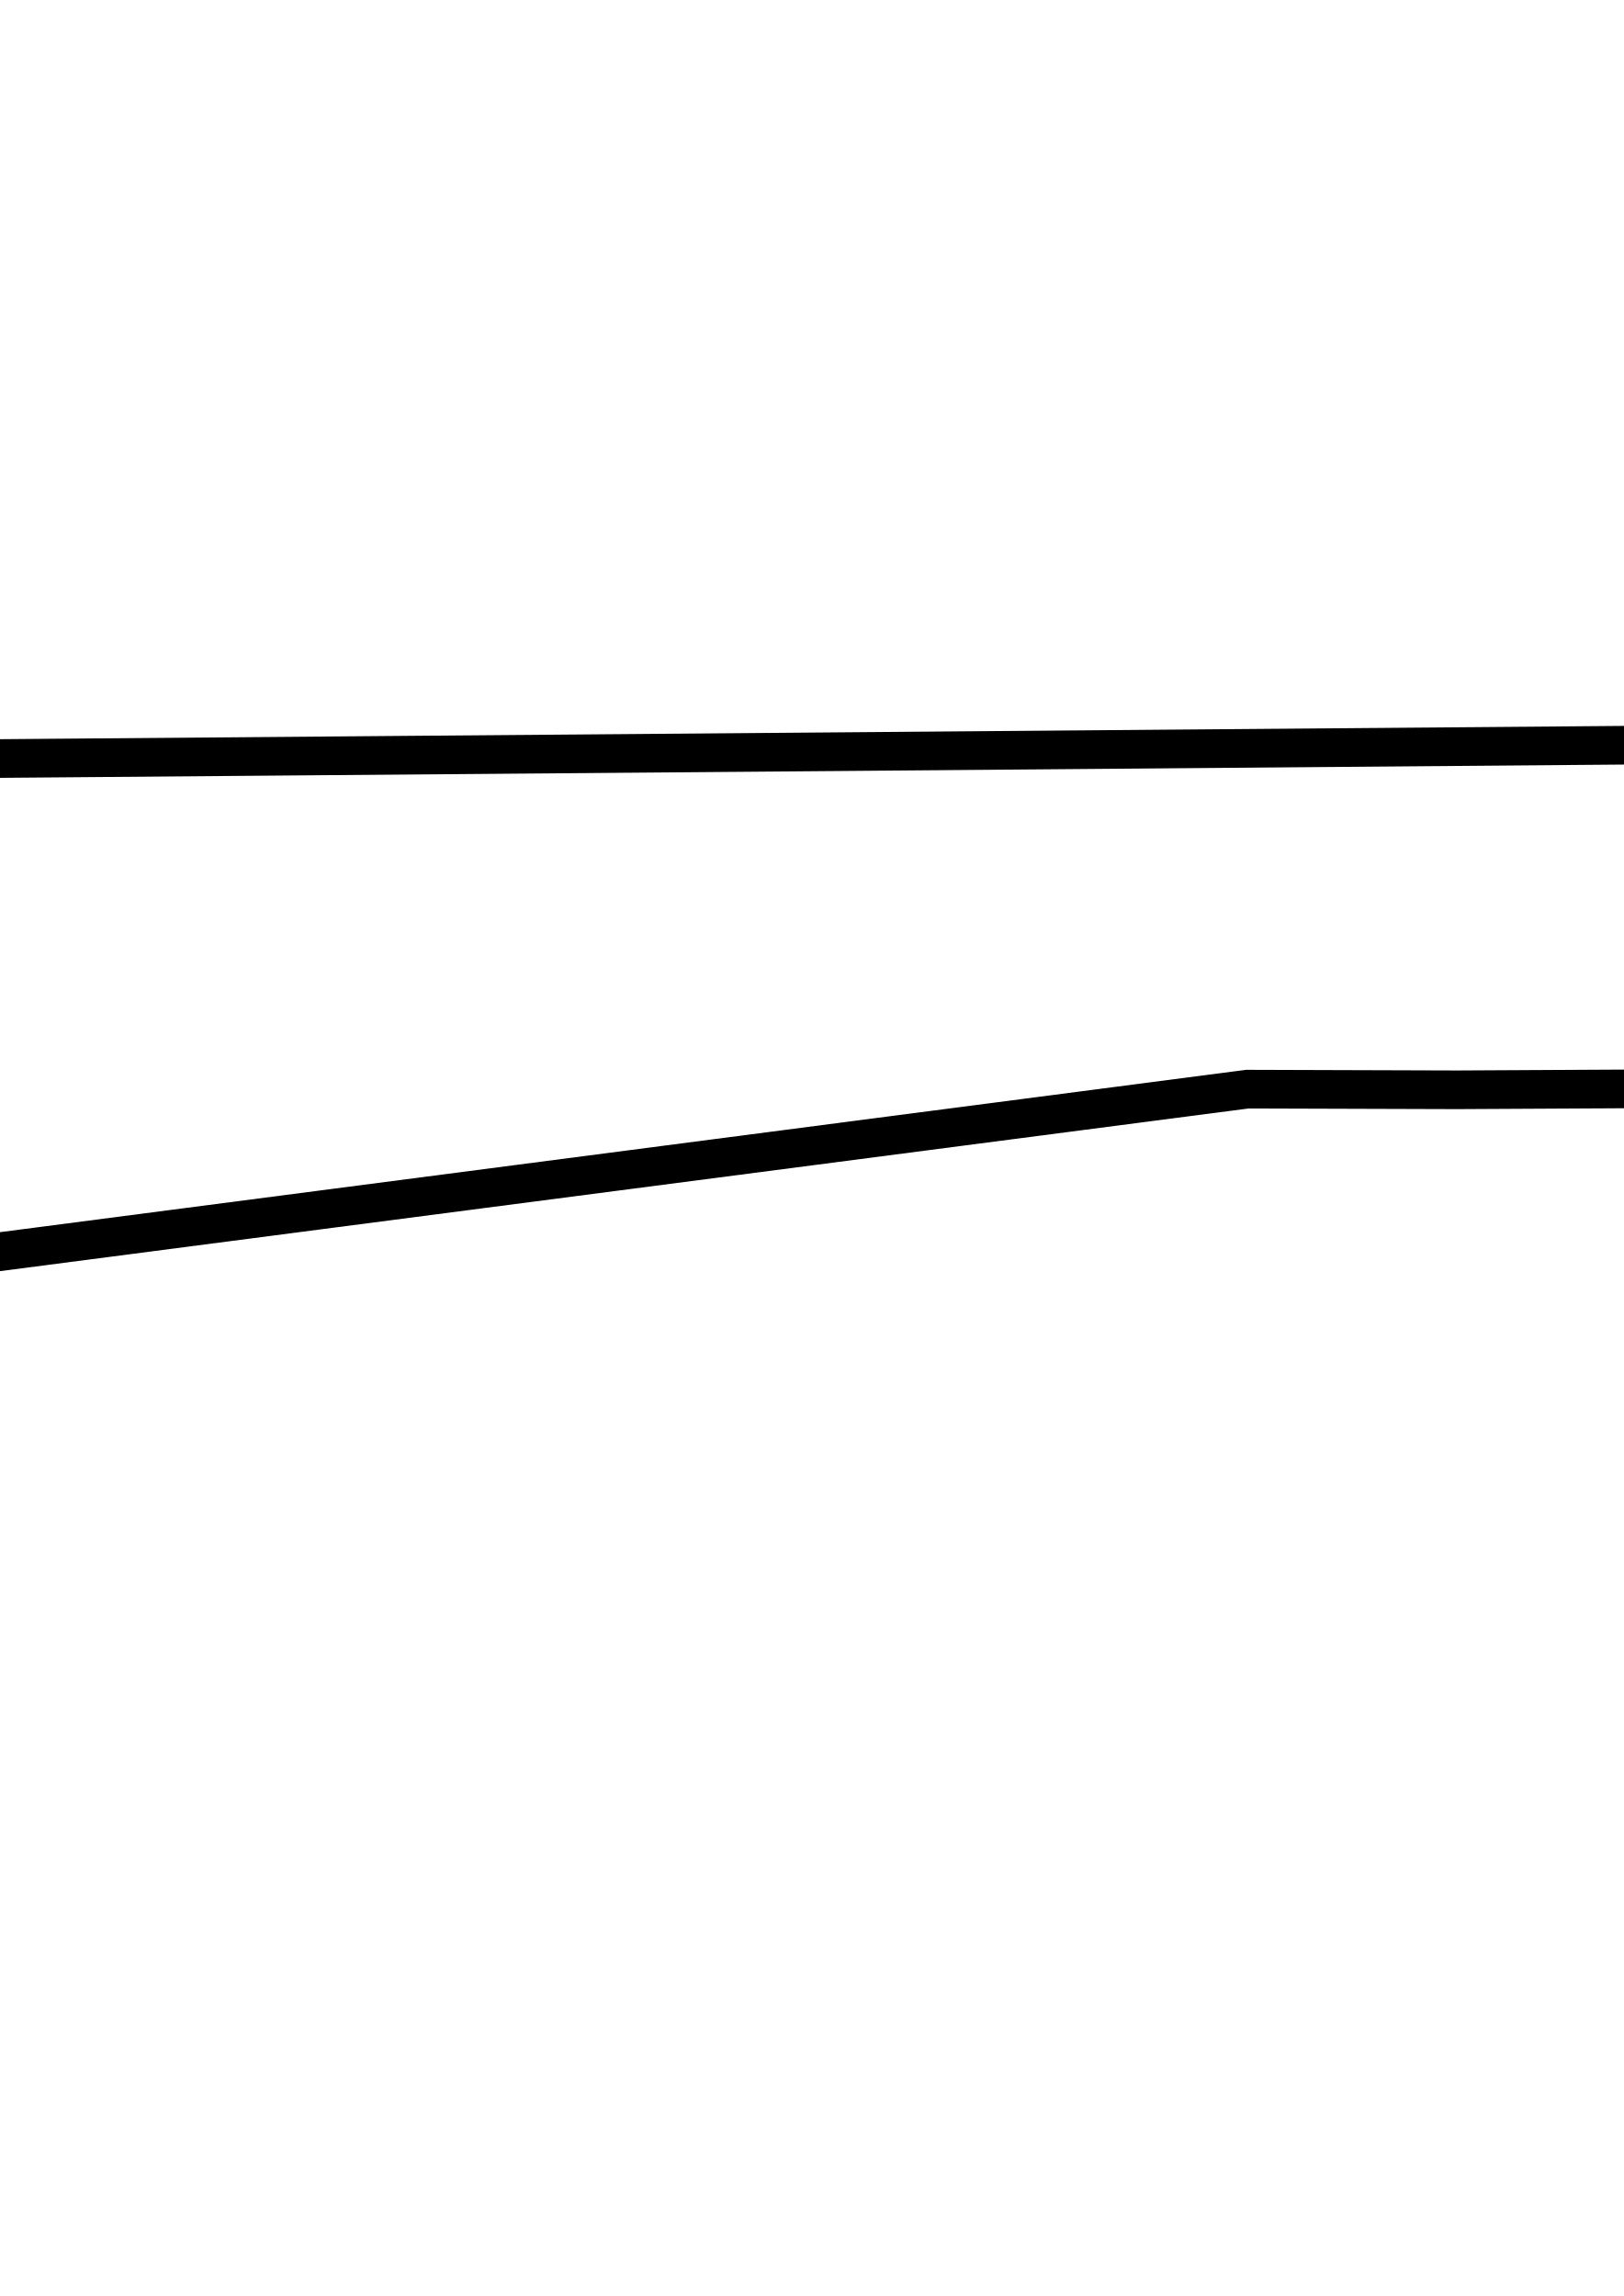
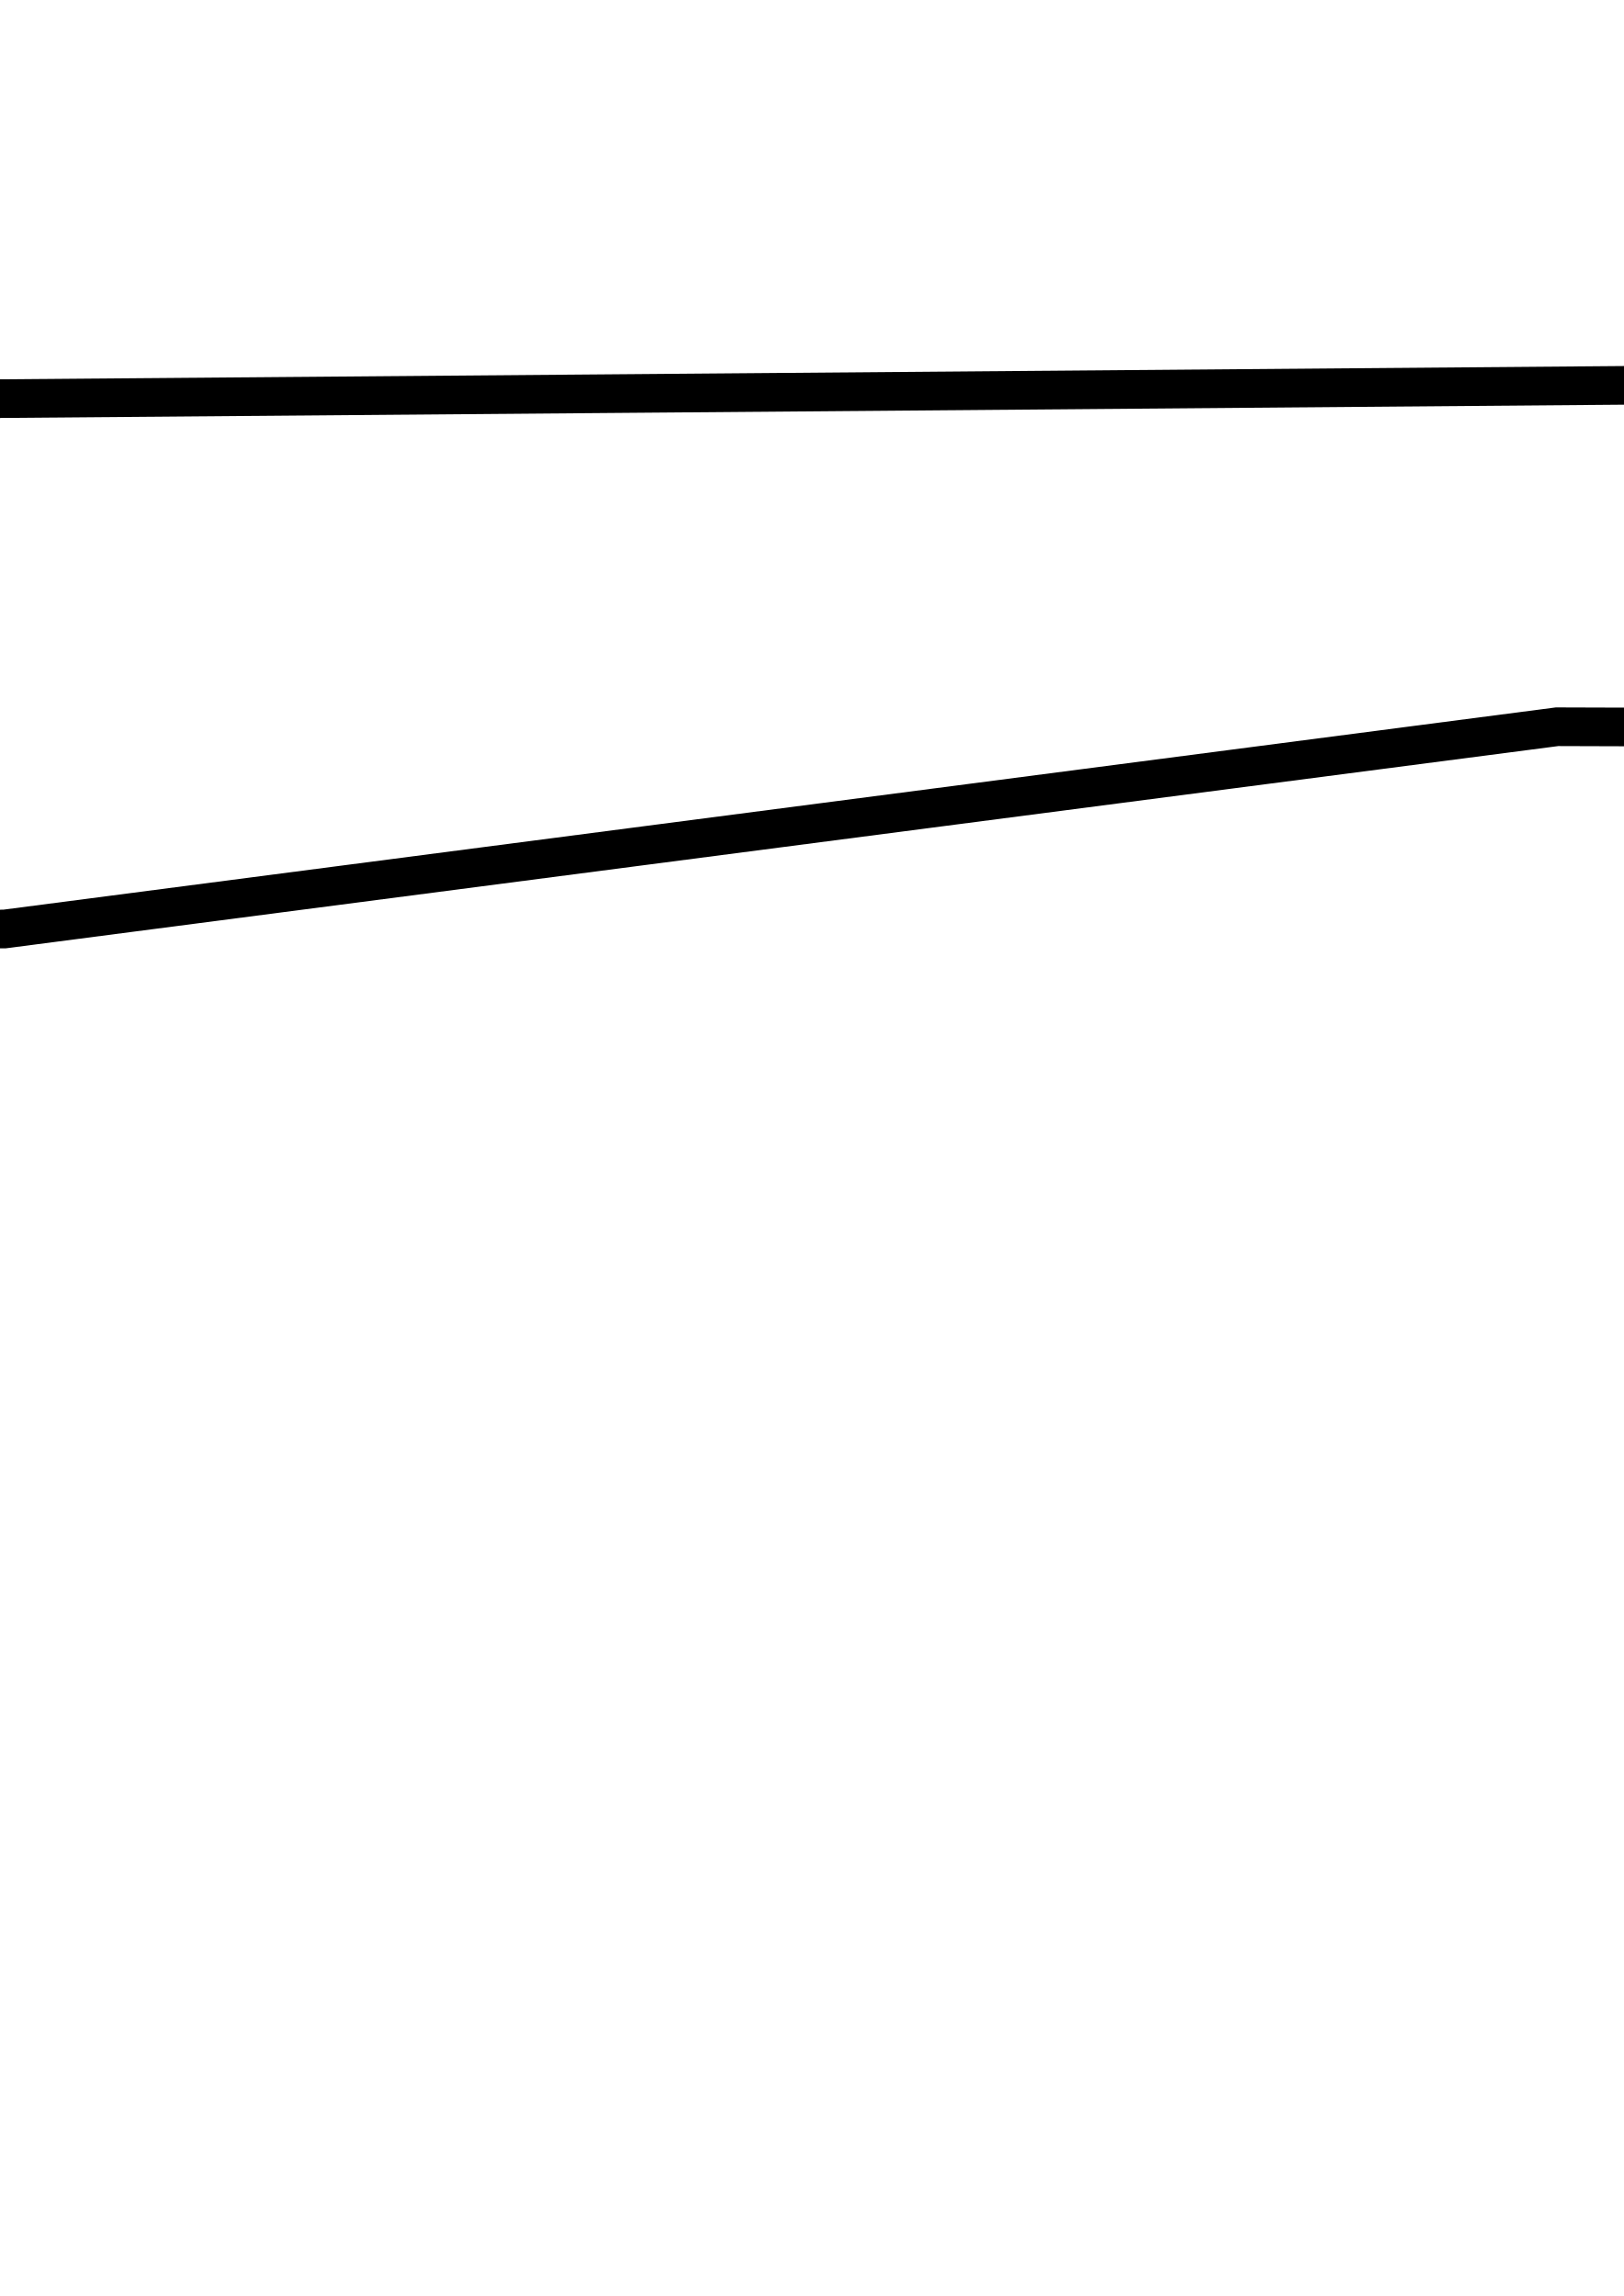
<svg xmlns="http://www.w3.org/2000/svg" width="210mm" height="297mm" viewBox="0 0 210 297" version="1.1" id="svg198120">
  <defs id="defs198117" />
  <g id="layer1">
-     <path style="fill:none;stroke:#000000;stroke-width:5;stroke-linecap:butt;stroke-linejoin:miter;stroke-opacity:1;stroke-miterlimit:4;stroke-dasharray:none" d="m -265.469,100.29 620.945,-5.08 0.762,55.499 -40.809,-4.318 c -42.536,-26.782 -67.466,3.907 -102.912,-5.546 l -24.088,0.127 -27.093,-0.085 -200.787,26.162 -117.263,0.381 c 0,0 -53.364,-46.58 -78.571,-11.134 l -30.459,0.193 z" id="path198003" />
+     <path style="fill:none;stroke:#000000;stroke-width:5;stroke-linecap:butt;stroke-linejoin:miter;stroke-miterlimit:4;stroke-dasharray:none;stroke-opacity:1" d="m -225.424,53.411 620.945,-5.08 0.762,55.499 -40.809,-4.318 c -42.536,-26.782 -67.466,3.907 -102.912,-5.546 l -24.088,0.127 -27.093,-0.085 -200.787,26.162 -117.263,0.381 c 0,0 -53.364,-46.58 -78.571,-11.134 l -30.459,0.193 z" id="path198003" />
  </g>
</svg>
